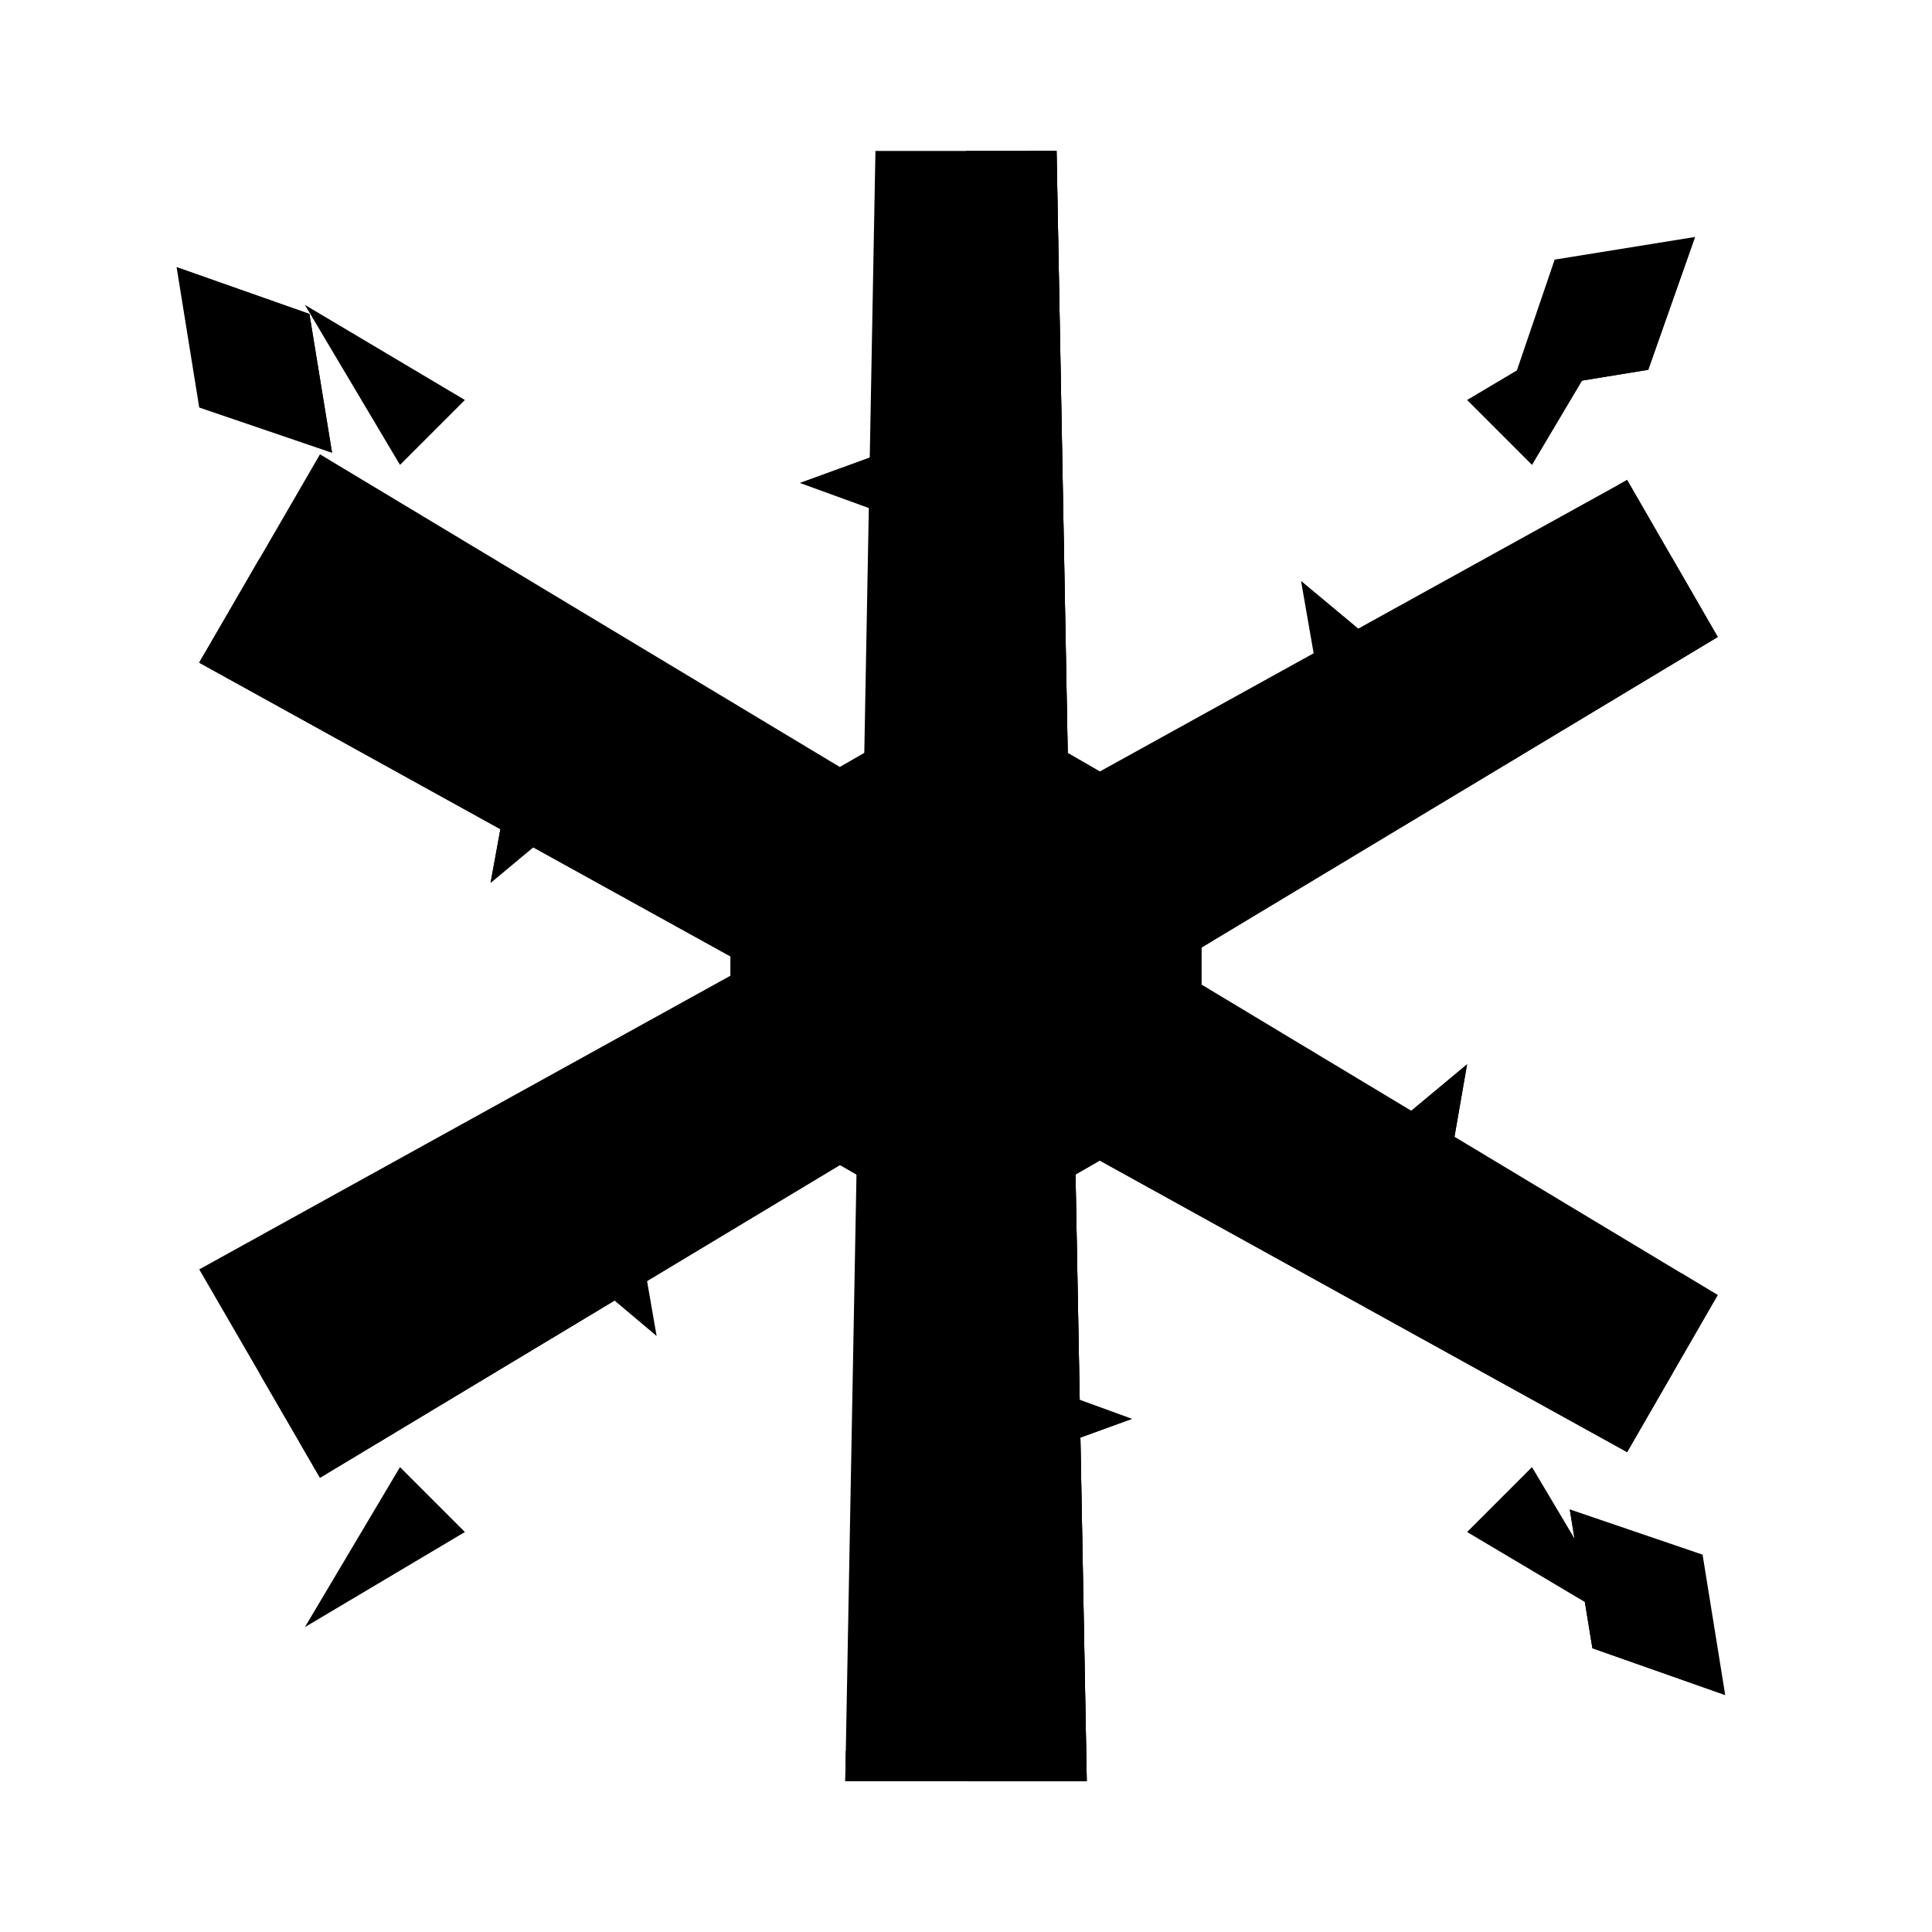
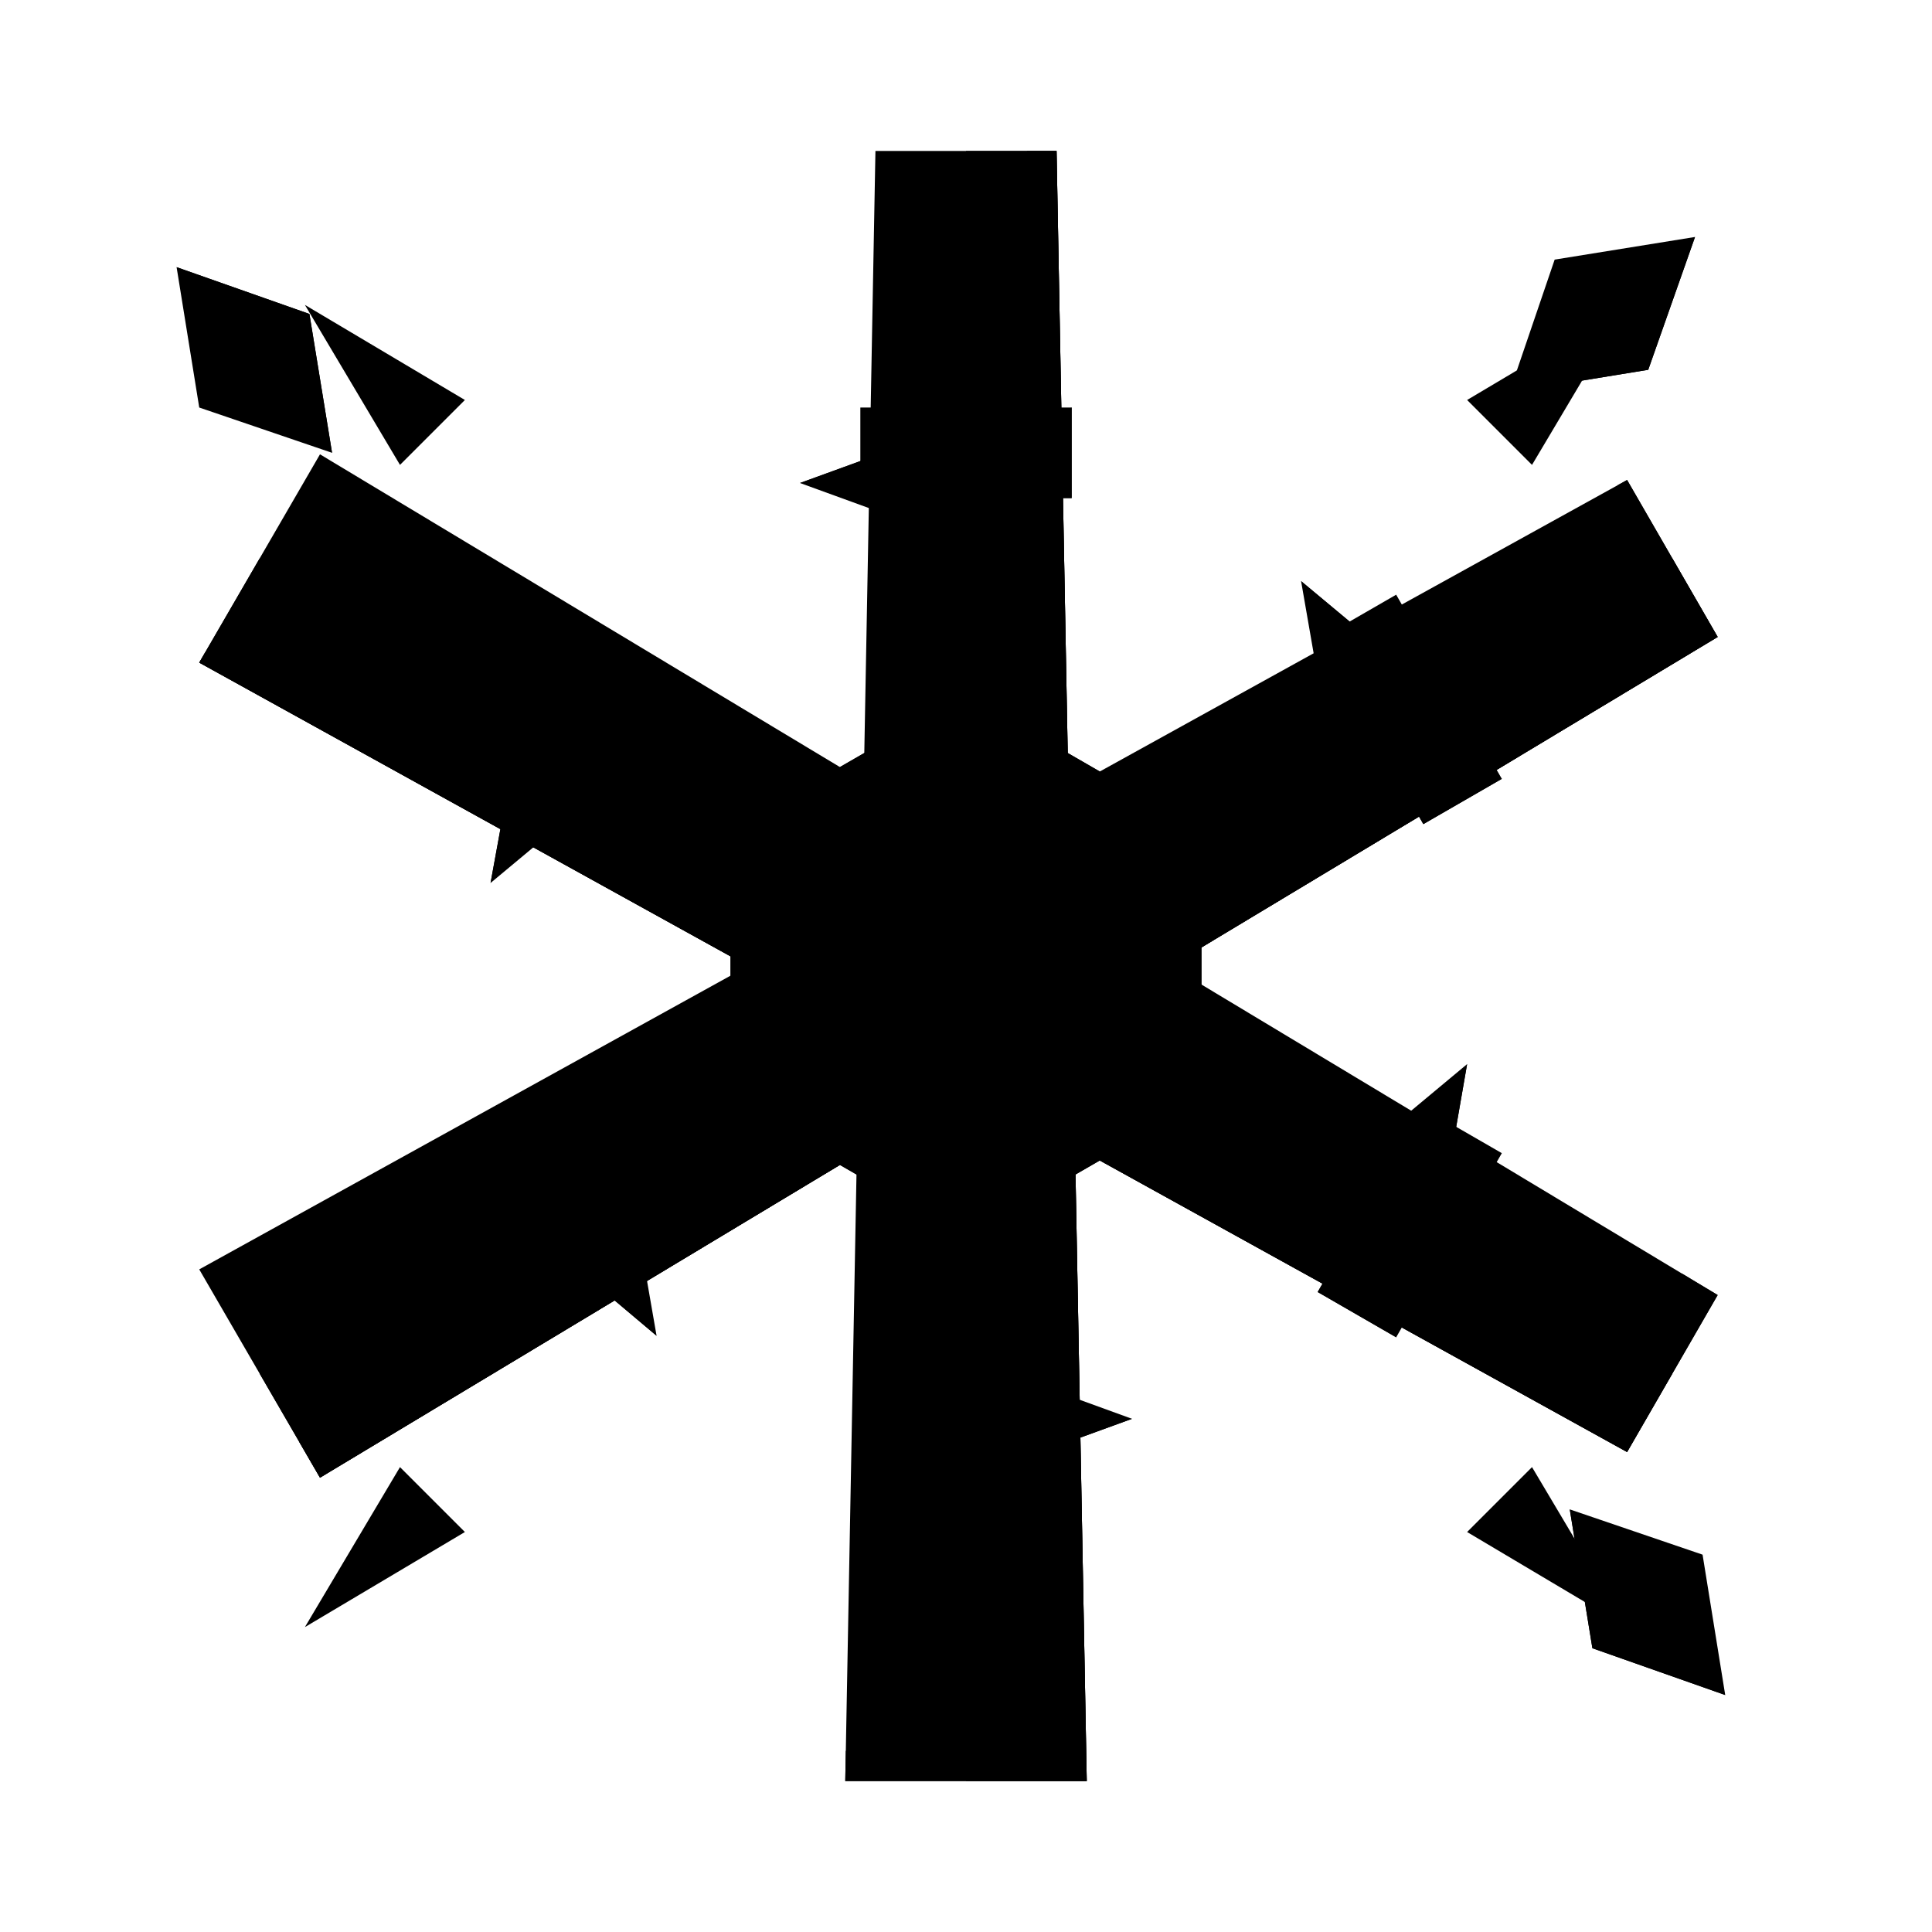
<svg xmlns="http://www.w3.org/2000/svg" width="128" height="128" viewBox="0 0 128 128">
  <defs>
    <filter id="glowS" x="-100%" y="-100%" width="300%" height="300%">
      <feGaussianBlur stdDeviation="2" />
    </filter>
    <filter id="glowM" x="-100%" y="-100%" width="300%" height="300%">
      <feGaussianBlur stdDeviation="5" />
    </filter>
    <filter id="glowL" x="-100%" y="-100%" width="300%" height="300%">
      <feGaussianBlur stdDeviation="12" />
    </filter>
  </defs>
  <g id="base" />
  <g id="shadow" />
  <g id="highlight">
    <polygon points="97.2,101.5 107.8,107.8 101.5,97.2" fill="@BONE@" />
    <polygon points="97.2,101.5 107.8,107.8 101.5,97.2" fill="none" stroke="@INK@" stroke-width="1.5" stroke-linejoin="round" />
    <polygon points="26.5,97.2 20.2,107.8 30.8,101.5" fill="@BONE@" />
    <polygon points="26.5,97.2 20.2,107.8 30.8,101.5" fill="none" stroke="@INK@" stroke-width="1.5" stroke-linejoin="round" />
    <polygon points="30.8,26.5 20.2,20.2 26.5,30.8" fill="@BONE@" />
    <polygon points="30.8,26.5 20.2,20.2 26.5,30.8" fill="none" stroke="@INK@" stroke-width="1.5" stroke-linejoin="round" />
    <polygon points="101.5,30.8 107.8,20.2 97.2,26.5" fill="@BONE@" />
    <polygon points="101.5,30.8 107.8,20.2 97.2,26.5" fill="none" stroke="@INK@" stroke-width="1.5" stroke-linejoin="round" />
  </g>
  <g id="ink" />
  <g id="detail">
-     <clipPath id="c781">
+     <clipPath id="c25">
      <path d="M58,10 L70,10 L72,118 L56,118 Z" />
    </clipPath>
    <polygon points="58,10 70,10 72,118 56,118" fill="@BONE@" />
-     <path d="M58,10 L70,10 L72,118 L56,118 Z M56,8 L68,8 L70,116 L54,116 Z" fill="@BONE@" fill-rule="evenodd" clip-path="url(#c781)" />
-     <polygon points="64,10 70,10 72,118 64,118" fill="@BONE@" clip-path="url(#c781)" />
-     <g clip-path="url(#c781)" opacity="0.56">
+     <path d="M58,10 L70,10 L72,118 L56,118 Z M56,8 L68,8 L70,116 L54,116 Z" fill="@BONE@" fill-rule="evenodd" clip-path="url(#c25)" />
+     <polygon points="64,10 70,10 72,118 64,118" fill="@BONE@" clip-path="url(#c25)" />
+     <g clip-path="url(#c25)" opacity="0.56">
      <polyline points="59.2,46.7 61.8,37" fill="none" stroke="@BONE@" stroke-width="1.4" stroke-linejoin="round" stroke-linecap="round" />
      <polyline points="60,53.2 62.4,43.5" fill="none" stroke="@BONE@" stroke-width="1" stroke-linejoin="round" stroke-linecap="round" />
    </g>
-     <polyline points="59,14 57,114" fill="none" stroke="@BONE@" stroke-width="2.4" stroke-linejoin="round" stroke-linecap="round" clip-path="url(#c781)" />
+     <polyline points="59,14 57,114" fill="none" stroke="@BONE@" stroke-width="2.4" stroke-linejoin="round" stroke-linecap="round" clip-path="url(#c25)" />
    <polyline points="61,18 62,50" fill="none" stroke="@INK@" stroke-width="1.1" stroke-linejoin="round" stroke-linecap="round" />
    <polyline points="61,78 62,108" fill="none" stroke="@INK@" stroke-width="1.1" stroke-linejoin="round" stroke-linecap="round" />
    <polyline points="67,30 67,56" fill="none" stroke="@INK@" stroke-width="1.1" stroke-linejoin="round" stroke-linecap="round" />
    <polygon points="64,24.4 66.5,25.6 65.5,27.7 62.5,27.7 61.5,25.6" fill="@BONE@" />
    <polygon points="64,24.4 66.5,25.6 65.5,27.7 62.5,27.7 61.5,25.6" fill="none" stroke="@INK@" stroke-width="1" stroke-linejoin="round" />
    <polygon points="64,100 66.5,101.2 65.5,103.3 62.5,103.3 61.5,101.2" fill="@BONE@" />
    <polygon points="64,100 66.5,101.2 65.5,103.3 62.5,103.3 61.5,101.2" fill="none" stroke="@INK@" stroke-width="1" stroke-linejoin="round" />
+     <polygon points="57,27 71,27 71,33 57,33" fill="@BONE@" />
+     <polygon points="71,27 71,33 57,33" fill="@BONE@" />
+     <polygon points="57,27 71,27 71,33 57,33" fill="none" stroke="@INK@" stroke-width="1.3" stroke-linejoin="round" />
+     <polygon points="60,28.5 61.3,29.2 61.3,30.8 60,31.5 58.7,30.8 58.7,29.2" fill="@BONE@" />
+     <polygon points="60,28.5 61.3,29.2 61.3,30.8 60,31.5 58.7,30.8 58.7,29.2" fill="none" stroke="@INK@" stroke-width="0.7" stroke-linejoin="round" />
+     <polygon points="68,28.5 69.3,29.2 69.3,30.8 68,31.5 66.7,30.8 66.7,29.2" fill="@BONE@" />
+     <polygon points="68,28.5 69.3,29.2 69.3,30.8 68,31.5 66.7,30.8 66.7,29.2" fill="none" stroke="@INK@" stroke-width="0.7" stroke-linejoin="round" />
+     <polygon points="57,93 71,93 71,99 57,99" fill="@BONE@" />
+     <polygon points="71,93 71,99 57,99" fill="@BONE@" />
+     <polygon points="57,93 71,93 71,99 57,99" fill="none" stroke="@INK@" stroke-width="1.3" stroke-linejoin="round" />
+     <polygon points="60,94.5 61.3,95.2 61.3,96.8 60,97.5 58.7,96.8 58.7,95.2" fill="@BONE@" />
+     <polygon points="60,94.5 61.3,95.2 61.3,96.8 60,97.5 58.7,96.8 58.7,95.2" fill="none" stroke="@INK@" stroke-width="0.7" stroke-linejoin="round" />
+     <polygon points="68,94.5 69.3,95.2 69.3,96.8 68,97.5 66.7,96.8 66.7,95.2" fill="@BONE@" />
+     <polygon points="68,94.5 69.3,95.2 69.3,96.8 68,97.5 66.7,96.8 66.7,95.2" fill="none" stroke="@INK@" stroke-width="0.7" stroke-linejoin="round" />
    <polygon points="58,10 70,10 72,118 56,118" fill="none" stroke="@INK@" stroke-width="4.4" stroke-linejoin="round" />
    <polygon points="64,90 75,94 64,98" fill="@BONE@" />
    <polygon points="75,94 64,98 64,94" fill="@BONE@" />
    <polygon points="64,90 75,94 64,98" fill="none" stroke="@INK@" stroke-width="1.8" stroke-linejoin="round" />
    <polygon points="63,89 67,94 63,99 61,94" fill="@BONE@" />
    <polygon points="67,94 63,99 61,94" fill="@BONE@" />
    <polygon points="63,89 67,94 63,99 61,94" fill="none" stroke="@INK@" stroke-width="1.1" stroke-linejoin="round" />
    <polygon points="64,76 53,72 64,68" fill="@BONE@" />
    <polygon points="53,72 64,68 64,72" fill="@BONE@" />
    <polygon points="64,76 53,72 64,68" fill="none" stroke="@INK@" stroke-width="1.8" stroke-linejoin="round" />
    <polygon points="65,77 61,72 65,67 67,72" fill="@BONE@" />
    <polygon points="61,72 65,67 67,72" fill="@BONE@" />
    <polygon points="65,77 61,72 65,67 67,72" fill="none" stroke="@INK@" stroke-width="1.1" stroke-linejoin="round" />
    <polygon points="64,48 75,52 64,56" fill="@BONE@" />
    <polygon points="75,52 64,56 64,52" fill="@BONE@" />
    <polygon points="64,48 75,52 64,56" fill="none" stroke="@INK@" stroke-width="1.8" stroke-linejoin="round" />
    <polygon points="63,47 67,52 63,57 61,52" fill="@BONE@" />
    <polygon points="67,52 63,57 61,52" fill="@BONE@" />
    <polygon points="63,47 67,52 63,57 61,52" fill="none" stroke="@INK@" stroke-width="1.1" stroke-linejoin="round" />
    <polygon points="64,36 53,32 64,28" fill="@BONE@" />
    <polygon points="53,32 64,28 64,32" fill="@BONE@" />
    <polygon points="64,36 53,32 64,28" fill="none" stroke="@INK@" stroke-width="1.8" stroke-linejoin="round" />
    <polygon points="65,37 61,32 65,27 67,32" fill="@BONE@" />
    <polygon points="61,32 65,27 67,32" fill="@BONE@" />
    <polygon points="65,37 61,32 65,27 67,32" fill="none" stroke="@INK@" stroke-width="1.1" stroke-linejoin="round" />
-     <clipPath id="c782">
+     <clipPath id="c26">
      <path d="M107.8,31.8 L113.8,42.2 L21.2,97.9 L13.2,84.1 Z" />
    </clipPath>
    <polygon points="107.8,31.8 113.8,42.2 21.2,97.9 13.2,84.1" fill="@BONE@" />
-     <path d="M107.8,31.8 L113.8,42.2 L21.2,97.9 L13.2,84.1 Z M105.8,29.8 L111.8,40.2 L19.2,95.9 L11.2,82.1 Z" fill="@BONE@" fill-rule="evenodd" clip-path="url(#c782)" />
-     <polygon points="110.8,37 113.8,42.2 21.2,97.9 17.2,91" fill="@BONE@" clip-path="url(#c782)" />
-     <g clip-path="url(#c782)" opacity="0.56">
+     <path d="M107.8,31.8 L113.8,42.2 L21.2,97.9 L13.2,84.1 Z M105.8,29.8 L111.8,40.2 L19.2,95.9 L11.2,82.1 Z" fill="@BONE@" fill-rule="evenodd" clip-path="url(#c26)" />
+     <polygon points="110.8,37 113.8,42.2 21.2,97.9 17.2,91" fill="@BONE@" clip-path="url(#c26)" />
+     <g clip-path="url(#c26)" opacity="0.56">
      <polyline points="33.3,54.3 49.4,48.3" fill="none" stroke="@BONE@" stroke-width="1.4" stroke-linejoin="round" stroke-linecap="round" />
      <polyline points="38.4,58.3 53.4,52.3" fill="none" stroke="@BONE@" stroke-width="1" stroke-linejoin="round" stroke-linecap="round" />
    </g>
-     <polyline points="104.8,34.7 17.2,82.9" fill="none" stroke="@BONE@" stroke-width="2.4" stroke-linejoin="round" stroke-linecap="round" clip-path="url(#c782)" />
+     <polyline points="104.8,34.7 17.2,82.9" fill="none" stroke="@BONE@" stroke-width="2.4" stroke-linejoin="round" stroke-linecap="round" clip-path="url(#c26)" />
    <polyline points="102.3,38.4 75.1,55.3" fill="none" stroke="@INK@" stroke-width="1.1" stroke-linejoin="round" stroke-linecap="round" />
    <polyline points="50.4,68.4 24.9,84.3" fill="none" stroke="@INK@" stroke-width="1.1" stroke-linejoin="round" stroke-linecap="round" />
    <polyline points="94.9,49.6 72.4,62.6" fill="none" stroke="@INK@" stroke-width="1.1" stroke-linejoin="round" stroke-linecap="round" />
    <polygon points="99,44.2 98.7,46.3 95.7,46.8 94.2,44.9 96.2,43.3" fill="@BONE@" />
    <polygon points="99,44.2 98.7,46.3 95.7,46.8 94.2,44.9 96.2,43.3" fill="none" stroke="@INK@" stroke-width="1" stroke-linejoin="round" />
    <polygon points="33.5,82 33.2,84.1 30.2,84.6 28.7,82.7 30.7,81.1" fill="@BONE@" />
    <polygon points="33.5,82 33.2,84.1 30.2,84.6 28.7,82.7 30.7,81.1" fill="none" stroke="@INK@" stroke-width="1" stroke-linejoin="round" />
+     <polygon points="92.5,39.4 99.5,51.6 94.3,54.6 87.3,42.4" fill="@BONE@" />
+     <polygon points="99.5,51.6 94.3,54.6 87.3,42.4" fill="@BONE@" />
+     <polygon points="92.5,39.4 99.5,51.6 94.3,54.6 87.3,42.4" fill="none" stroke="@INK@" stroke-width="1.3" stroke-linejoin="round" />
+     <polygon points="91.4,42 92.7,42.8 92.7,44.3 91.4,45 90.1,44.3 90.1,42.8" fill="@BONE@" />
+     <polygon points="91.4,42 92.7,42.8 92.7,44.3 91.4,45 90.1,44.3 90.1,42.8" fill="none" stroke="@INK@" stroke-width="0.7" stroke-linejoin="round" />
+     <polygon points="95.4,49 96.7,49.7 96.7,51.2 95.4,52 94.1,51.2 94.1,49.7" fill="@BONE@" />
+     <polygon points="95.4,49 96.7,49.7 96.7,51.2 95.4,52 94.1,51.2 94.1,49.7" fill="none" stroke="@INK@" stroke-width="0.7" stroke-linejoin="round" />
+     <polygon points="35.4,72.4 42.4,84.6 37.2,87.6 30.2,75.4" fill="@BONE@" />
+     <polygon points="42.4,84.6 37.2,87.6 30.2,75.4" fill="@BONE@" />
+     <polygon points="35.4,72.4 42.4,84.6 37.2,87.6 30.2,75.4" fill="none" stroke="@INK@" stroke-width="1.3" stroke-linejoin="round" />
+     <polygon points="34.3,75 35.6,75.8 35.6,77.3 34.3,78 33,77.3 33,75.8" fill="@BONE@" />
+     <polygon points="34.3,75 35.6,75.8 35.6,77.3 34.3,78 33,77.3 33,75.8" fill="none" stroke="@INK@" stroke-width="0.7" stroke-linejoin="round" />
+     <polygon points="38.3,82 39.6,82.7 39.6,84.2 38.3,85 37,84.2 37,82.7" fill="@BONE@" />
+     <polygon points="38.3,82 39.6,82.7 39.6,84.2 38.3,85 37,84.2 37,82.7" fill="none" stroke="@INK@" stroke-width="0.7" stroke-linejoin="round" />
    <polygon points="107.8,31.8 113.8,42.2 21.2,97.9 13.2,84.1" fill="none" stroke="@INK@" stroke-width="4.4" stroke-linejoin="round" />
    <polygon points="41.5,77 43.5,88.5 34.6,81" fill="@BONE@" />
    <polygon points="43.5,88.5 34.6,81 38,79" fill="@BONE@" />
    <polygon points="41.5,77 43.5,88.5 34.6,81" fill="none" stroke="@INK@" stroke-width="1.8" stroke-linejoin="round" />
    <polygon points="41.8,75.6 39.5,81.6 33.2,80.6 36.5,76.4" fill="@BONE@" />
    <polygon points="39.5,81.6 33.2,80.6 36.5,76.4" fill="@BONE@" />
    <polygon points="41.8,75.6 39.5,81.6 33.2,80.6 36.5,76.4" fill="none" stroke="@INK@" stroke-width="1.1" stroke-linejoin="round" />
    <polygon points="53.6,70 51.6,58.5 60.5,66" fill="@BONE@" />
    <polygon points="51.6,58.5 60.5,66 57.1,68" fill="@BONE@" />
    <polygon points="53.6,70 51.6,58.5 60.5,66" fill="none" stroke="@INK@" stroke-width="1.8" stroke-linejoin="round" />
    <polygon points="53.2,71.4 55.6,65.4 61.9,66.4 58.6,70.6" fill="@BONE@" />
    <polygon points="55.6,65.4 61.9,66.4 58.6,70.6" fill="@BONE@" />
    <polygon points="53.2,71.4 55.6,65.4 61.9,66.4 58.6,70.6" fill="none" stroke="@INK@" stroke-width="1.1" stroke-linejoin="round" />
    <polygon points="77.9,56 79.9,67.5 70.9,60" fill="@BONE@" />
    <polygon points="79.9,67.5 70.9,60 74.4,58" fill="@BONE@" />
    <polygon points="77.9,56 79.9,67.5 70.9,60" fill="none" stroke="@INK@" stroke-width="1.8" stroke-linejoin="round" />
    <polygon points="78.2,54.6 75.9,60.6 69.6,59.6 72.9,55.4" fill="@BONE@" />
    <polygon points="75.9,60.6 69.6,59.6 72.9,55.4" fill="@BONE@" />
    <polygon points="78.2,54.6 75.9,60.6 69.6,59.6 72.9,55.4" fill="none" stroke="@INK@" stroke-width="1.1" stroke-linejoin="round" />
    <polygon points="88.2,50 86.2,38.5 95.2,46" fill="@BONE@" />
    <polygon points="86.2,38.5 95.2,46 91.7,48" fill="@BONE@" />
    <polygon points="88.2,50 86.2,38.5 95.2,46" fill="none" stroke="@INK@" stroke-width="1.8" stroke-linejoin="round" />
    <polygon points="87.9,51.4 90.2,45.4 96.5,46.4 93.2,50.6" fill="@BONE@" />
    <polygon points="90.2,45.4 96.5,46.4 93.2,50.6" fill="@BONE@" />
    <polygon points="87.9,51.4 90.2,45.4 96.5,46.4 93.2,50.6" fill="none" stroke="@INK@" stroke-width="1.1" stroke-linejoin="round" />
-     <clipPath id="c783">
+     <clipPath id="c27">
      <path d="M113.8,85.8 L107.8,96.2 L13.2,43.9 L21.2,30.1 Z" />
    </clipPath>
    <polygon points="113.8,85.8 107.8,96.2 13.2,43.9 21.2,30.1" fill="@BONE@" />
-     <path d="M113.8,85.8 L107.8,96.2 L13.2,43.9 L21.2,30.1 Z M111.8,83.8 L105.8,94.2 L11.2,41.9 L19.2,28.1 Z" fill="@BONE@" fill-rule="evenodd" clip-path="url(#c783)" />
-     <polygon points="110.8,91 107.8,96.2 13.2,43.9 17.2,37" fill="@BONE@" clip-path="url(#c783)" />
-     <g clip-path="url(#c783)" opacity="0.56">
+     <path d="M113.8,85.8 L107.8,96.2 L13.2,43.9 L21.2,30.1 Z M111.8,83.8 L105.8,94.2 L11.2,41.9 L19.2,28.1 Z" fill="@BONE@" fill-rule="evenodd" clip-path="url(#c27)" />
+     <polygon points="110.8,91 107.8,96.2 13.2,43.9 17.2,37" fill="@BONE@" clip-path="url(#c27)" />
+     <g clip-path="url(#c27)" opacity="0.56">
      <polyline points="33.3,52.6 49.4,46.6" fill="none" stroke="@BONE@" stroke-width="1.4" stroke-linejoin="round" stroke-linecap="round" />
      <polyline points="38.4,56.5 53.4,50.6" fill="none" stroke="@BONE@" stroke-width="1" stroke-linejoin="round" stroke-linecap="round" />
    </g>
-     <polyline points="109.8,84.7 24.2,32.9" fill="none" stroke="@BONE@" stroke-width="2.4" stroke-linejoin="round" stroke-linecap="round" clip-path="url(#c783)" />
+     <polyline points="109.8,84.7 24.2,32.9" fill="none" stroke="@BONE@" stroke-width="2.4" stroke-linejoin="round" stroke-linecap="round" clip-path="url(#c27)" />
    <polyline points="105.3,84.4 77.1,69.3" fill="none" stroke="@INK@" stroke-width="1.1" stroke-linejoin="round" stroke-linecap="round" />
    <polyline points="53.4,54.4 26.9,40.3" fill="none" stroke="@INK@" stroke-width="1.1" stroke-linejoin="round" stroke-linecap="round" />
    <polyline points="91.9,83.6 69.4,70.6" fill="none" stroke="@INK@" stroke-width="1.1" stroke-linejoin="round" stroke-linecap="round" />
    <polygon points="99,83.8 96.2,84.7 94.2,83.1 95.7,81.2 98.7,81.7" fill="@BONE@" />
    <polygon points="99,83.8 96.2,84.7 94.2,83.1 95.7,81.2 98.7,81.7" fill="none" stroke="@INK@" stroke-width="1" stroke-linejoin="round" />
    <polygon points="33.5,46 30.7,46.9 28.7,45.3 30.2,43.4 33.2,43.9" fill="@BONE@" />
    <polygon points="33.5,46 30.7,46.9 28.7,45.3 30.2,43.4 33.2,43.9" fill="none" stroke="@INK@" stroke-width="1" stroke-linejoin="round" />
+     <polygon points="99.5,76.4 92.5,88.6 87.3,85.6 94.3,73.4" fill="@BONE@" />
+     <polygon points="92.5,88.6 87.3,85.6 94.3,73.4" fill="@BONE@" />
+     <polygon points="99.5,76.4 92.5,88.6 87.3,85.6 94.3,73.4" fill="none" stroke="@INK@" stroke-width="1.3" stroke-linejoin="round" />
+     <polygon points="95.4,76 96.7,76.8 96.7,78.3 95.4,79 94.1,78.3 94.1,76.8" fill="@BONE@" />
+     <polygon points="95.4,76 96.7,76.8 96.7,78.3 95.4,79 94.1,78.3 94.1,76.8" fill="none" stroke="@INK@" stroke-width="0.7" stroke-linejoin="round" />
+     <polygon points="91.4,83 92.7,83.7 92.7,85.2 91.4,86 90.1,85.2 90.1,83.7" fill="@BONE@" />
+     <polygon points="91.4,83 92.7,83.7 92.7,85.2 91.4,86 90.1,85.2 90.1,83.7" fill="none" stroke="@INK@" stroke-width="0.7" stroke-linejoin="round" />
+     <polygon points="42.4,43.4 35.4,55.6 30.2,52.6 37.2,40.4" fill="@BONE@" />
+     <polygon points="35.4,55.6 30.2,52.6 37.2,40.4" fill="@BONE@" />
+     <polygon points="42.4,43.4 35.4,55.6 30.2,52.6 37.2,40.4" fill="none" stroke="@INK@" stroke-width="1.3" stroke-linejoin="round" />
+     <polygon points="38.3,43 39.6,43.8 39.6,45.3 38.3,46 37,45.3 37,43.8" fill="@BONE@" />
+     <polygon points="38.3,43 39.6,43.8 39.6,45.3 38.3,46 37,45.3 37,43.8" fill="none" stroke="@INK@" stroke-width="0.7" stroke-linejoin="round" />
+     <polygon points="34.3,50 35.6,50.7 35.6,52.2 34.3,53 33,52.2 33,50.7" fill="@BONE@" />
+     <polygon points="34.3,50 35.6,50.7 35.6,52.2 34.3,53 33,52.2 33,50.7" fill="none" stroke="@INK@" stroke-width="0.7" stroke-linejoin="round" />
    <polygon points="113.8,85.8 107.8,96.2 13.2,43.9 21.2,30.1" fill="none" stroke="@INK@" stroke-width="4.4" stroke-linejoin="round" />
    <polygon points="41.5,51 32.5,58.5 34.6,47" fill="@BONE@" />
    <polygon points="32.5,58.5 34.6,47 38,49" fill="@BONE@" />
    <polygon points="41.5,51 32.5,58.5 34.6,47" fill="none" stroke="@INK@" stroke-width="1.8" stroke-linejoin="round" />
    <polygon points="42.8,50.6 36.5,51.6 34.2,45.6 39.5,46.4" fill="@BONE@" />
    <polygon points="36.5,51.6 34.2,45.6 39.5,46.4" fill="@BONE@" />
    <polygon points="42.8,50.6 36.5,51.6 34.2,45.6 39.5,46.4" fill="none" stroke="@INK@" stroke-width="1.1" stroke-linejoin="round" />
    <polygon points="53.6,58 62.6,50.5 60.5,62" fill="@BONE@" />
    <polygon points="62.6,50.5 60.5,62 57.1,60" fill="@BONE@" />
    <polygon points="53.6,58 62.6,50.5 60.5,62" fill="none" stroke="@INK@" stroke-width="1.8" stroke-linejoin="round" />
    <polygon points="52.2,58.4 58.6,57.4 60.9,63.4 55.6,62.6" fill="@BONE@" />
    <polygon points="58.6,57.4 60.9,63.4 55.6,62.6" fill="@BONE@" />
    <polygon points="52.2,58.4 58.6,57.4 60.9,63.4 55.6,62.6" fill="none" stroke="@INK@" stroke-width="1.1" stroke-linejoin="round" />
    <polygon points="77.9,72 68.9,79.5 70.9,68" fill="@BONE@" />
    <polygon points="68.9,79.5 70.9,68 74.4,70" fill="@BONE@" />
    <polygon points="77.9,72 68.9,79.5 70.9,68" fill="none" stroke="@INK@" stroke-width="1.8" stroke-linejoin="round" />
    <polygon points="79.2,71.6 72.9,72.6 70.6,66.6 75.9,67.4" fill="@BONE@" />
    <polygon points="72.9,72.6 70.6,66.6 75.9,67.4" fill="@BONE@" />
    <polygon points="79.2,71.6 72.9,72.6 70.6,66.6 75.9,67.4" fill="none" stroke="@INK@" stroke-width="1.1" stroke-linejoin="round" />
    <polygon points="88.2,78 97.2,70.5 95.2,82" fill="@BONE@" />
    <polygon points="97.2,70.5 95.2,82 91.7,80" fill="@BONE@" />
    <polygon points="88.2,78 97.2,70.5 95.2,82" fill="none" stroke="@INK@" stroke-width="1.8" stroke-linejoin="round" />
    <polygon points="86.9,78.4 93.2,77.4 95.5,83.4 90.2,82.6" fill="@BONE@" />
    <polygon points="93.2,77.4 95.5,83.4 90.2,82.6" fill="@BONE@" />
    <polygon points="86.9,78.4 93.2,77.4 95.5,83.4 90.2,82.6" fill="none" stroke="@INK@" stroke-width="1.1" stroke-linejoin="round" />
-     <clipPath id="c784">
+     <clipPath id="c28">
      <path d="M64,46 L79.6,55 L79.6,73 L64,82 L48.4,73 L48.4,55 Z" />
    </clipPath>
    <polygon points="64,46 79.6,55 79.6,73 64,82 48.4,73 48.4,55" fill="@BONE@" />
-     <path d="M64,46 L79.6,55 L79.6,73 L64,82 L48.4,73 L48.4,55 Z M59,41 L74.6,50 L74.6,68 L59,77 L43.4,68 L43.4,50 Z" fill="@BONE@" fill-rule="evenodd" clip-path="url(#c784)" />
-     <path d="M64,46 L79.6,55 L79.6,73 L64,82 L48.4,73 L48.4,55 Z M67.5,49.5 L83.1,58.5 L83.1,76.5 L67.5,85.5 L51.9,76.5 L51.9,58.5 Z" fill="@BONE@" fill-rule="evenodd" clip-path="url(#c784)" />
-     <g clip-path="url(#c784)" opacity="0.56">
+     <path d="M64,46 L79.6,55 L79.6,73 L64,82 L48.4,73 L48.4,55 Z M59,41 L74.6,50 L74.6,68 L59,77 L43.4,68 L43.4,50 Z" fill="@BONE@" fill-rule="evenodd" clip-path="url(#c28)" />
+     <path d="M64,46 L79.6,55 L79.6,73 L64,82 L48.4,73 L48.4,55 Z M67.5,49.5 L83.1,58.5 L83.1,76.5 L67.5,85.5 L51.9,76.5 L51.9,58.5 Z" fill="@BONE@" fill-rule="evenodd" clip-path="url(#c28)" />
+     <g clip-path="url(#c28)" opacity="0.56">
      <polyline points="54.6,58.2 59.6,55" fill="none" stroke="@BONE@" stroke-width="1.4" stroke-linejoin="round" stroke-linecap="round" />
      <polyline points="56.2,60.4 60.9,57.2" fill="none" stroke="@BONE@" stroke-width="1" stroke-linejoin="round" stroke-linecap="round" />
    </g>
    <polygon points="64,46 79.6,55 79.6,73 64,82 48.4,73 48.4,55" fill="none" stroke="@INK@" stroke-width="3.4" stroke-linejoin="round" />
    <polyline points="64,46 64,54.1" fill="none" stroke="@INK@" stroke-width="1.1" stroke-linejoin="round" stroke-linecap="round" />
    <polyline points="79.6,55 72.6,59" fill="none" stroke="@INK@" stroke-width="1.1" stroke-linejoin="round" stroke-linecap="round" />
    <polyline points="79.6,73 72.6,69" fill="none" stroke="@INK@" stroke-width="1.1" stroke-linejoin="round" stroke-linecap="round" />
    <polyline points="64,82 64,73.9" fill="none" stroke="@INK@" stroke-width="1.1" stroke-linejoin="round" stroke-linecap="round" />
    <polyline points="48.4,73 55.4,69" fill="none" stroke="@INK@" stroke-width="1.1" stroke-linejoin="round" stroke-linecap="round" />
    <polyline points="48.4,55 55.4,59" fill="none" stroke="@INK@" stroke-width="1.1" stroke-linejoin="round" stroke-linecap="round" />
    <polygon points="71.5,51.8 71.5,53.7 69.5,53.7 69.5,51.8" fill="@BONE@" />
    <polygon points="71.5,51.8 71.5,53.7 69.5,53.7 69.5,51.8" fill="none" stroke="@INK@" stroke-width="0.9" stroke-linejoin="round" />
    <polygon points="78,63 78,65 76,65 76,63" fill="@BONE@" />
    <polygon points="78,63 78,65 76,65 76,63" fill="none" stroke="@INK@" stroke-width="0.9" stroke-linejoin="round" />
    <polygon points="71.5,74.3 71.5,76.2 69.5,76.2 69.5,74.3" fill="@BONE@" />
    <polygon points="71.5,74.3 71.5,76.2 69.5,76.2 69.5,74.3" fill="none" stroke="@INK@" stroke-width="0.9" stroke-linejoin="round" />
    <polygon points="58.5,74.3 58.5,76.2 56.5,76.2 56.5,74.3" fill="@BONE@" />
    <polygon points="58.5,74.3 58.5,76.2 56.5,76.2 56.5,74.3" fill="none" stroke="@INK@" stroke-width="0.9" stroke-linejoin="round" />
    <polygon points="52,63 52,65 50,65 50,63" fill="@BONE@" />
    <polygon points="52,63 52,65 50,65 50,63" fill="none" stroke="@INK@" stroke-width="0.9" stroke-linejoin="round" />
    <polygon points="58.5,51.8 58.5,53.7 56.5,53.7 56.5,51.8" fill="@BONE@" />
    <polygon points="58.5,51.8 58.5,53.7 56.5,53.7 56.5,51.8" fill="none" stroke="@INK@" stroke-width="0.9" stroke-linejoin="round" />
    <polygon points="22,30 13.2,27 11.7,17.7 20.5,20.8" fill="@BONE@" />
    <polygon points="22,30 11.7,17.7 20.5,20.8" fill="@BONE@" />
    <polygon points="22,30 13.2,27 11.7,17.7 20.5,20.8" fill="none" stroke="@INK@" stroke-width="1.8" stroke-linejoin="round" />
    <polyline points="22,30 11.7,17.7" fill="none" stroke="@INK@" stroke-width="1.2" stroke-linejoin="round" stroke-linecap="round" />
    <polygon points="104,100 112.8,103 114.3,112.3 105.5,109.2" fill="@BONE@" />
    <polygon points="104,100 114.3,112.3 105.5,109.2" fill="@BONE@" />
    <polygon points="104,100 112.8,103 114.3,112.3 105.5,109.2" fill="none" stroke="@INK@" stroke-width="1.8" stroke-linejoin="round" />
    <polyline points="104,100 114.3,112.3" fill="none" stroke="@INK@" stroke-width="1.2" stroke-linejoin="round" stroke-linecap="round" />
    <polygon points="100,26 103,17.2 112.3,15.7 109.2,24.5" fill="@BONE@" />
    <polygon points="100,26 112.3,15.7 109.2,24.5" fill="@BONE@" />
    <polygon points="100,26 103,17.2 112.3,15.7 109.2,24.5" fill="none" stroke="@INK@" stroke-width="1.8" stroke-linejoin="round" />
    <polyline points="100,26 112.3,15.7" fill="none" stroke="@INK@" stroke-width="1.2" stroke-linejoin="round" stroke-linecap="round" />
    <polygon points="64,54.4 72.3,59.2 72.3,68.8 64,73.6 55.7,68.8 55.7,59.2" fill="@INK@" />
  </g>
</svg>
